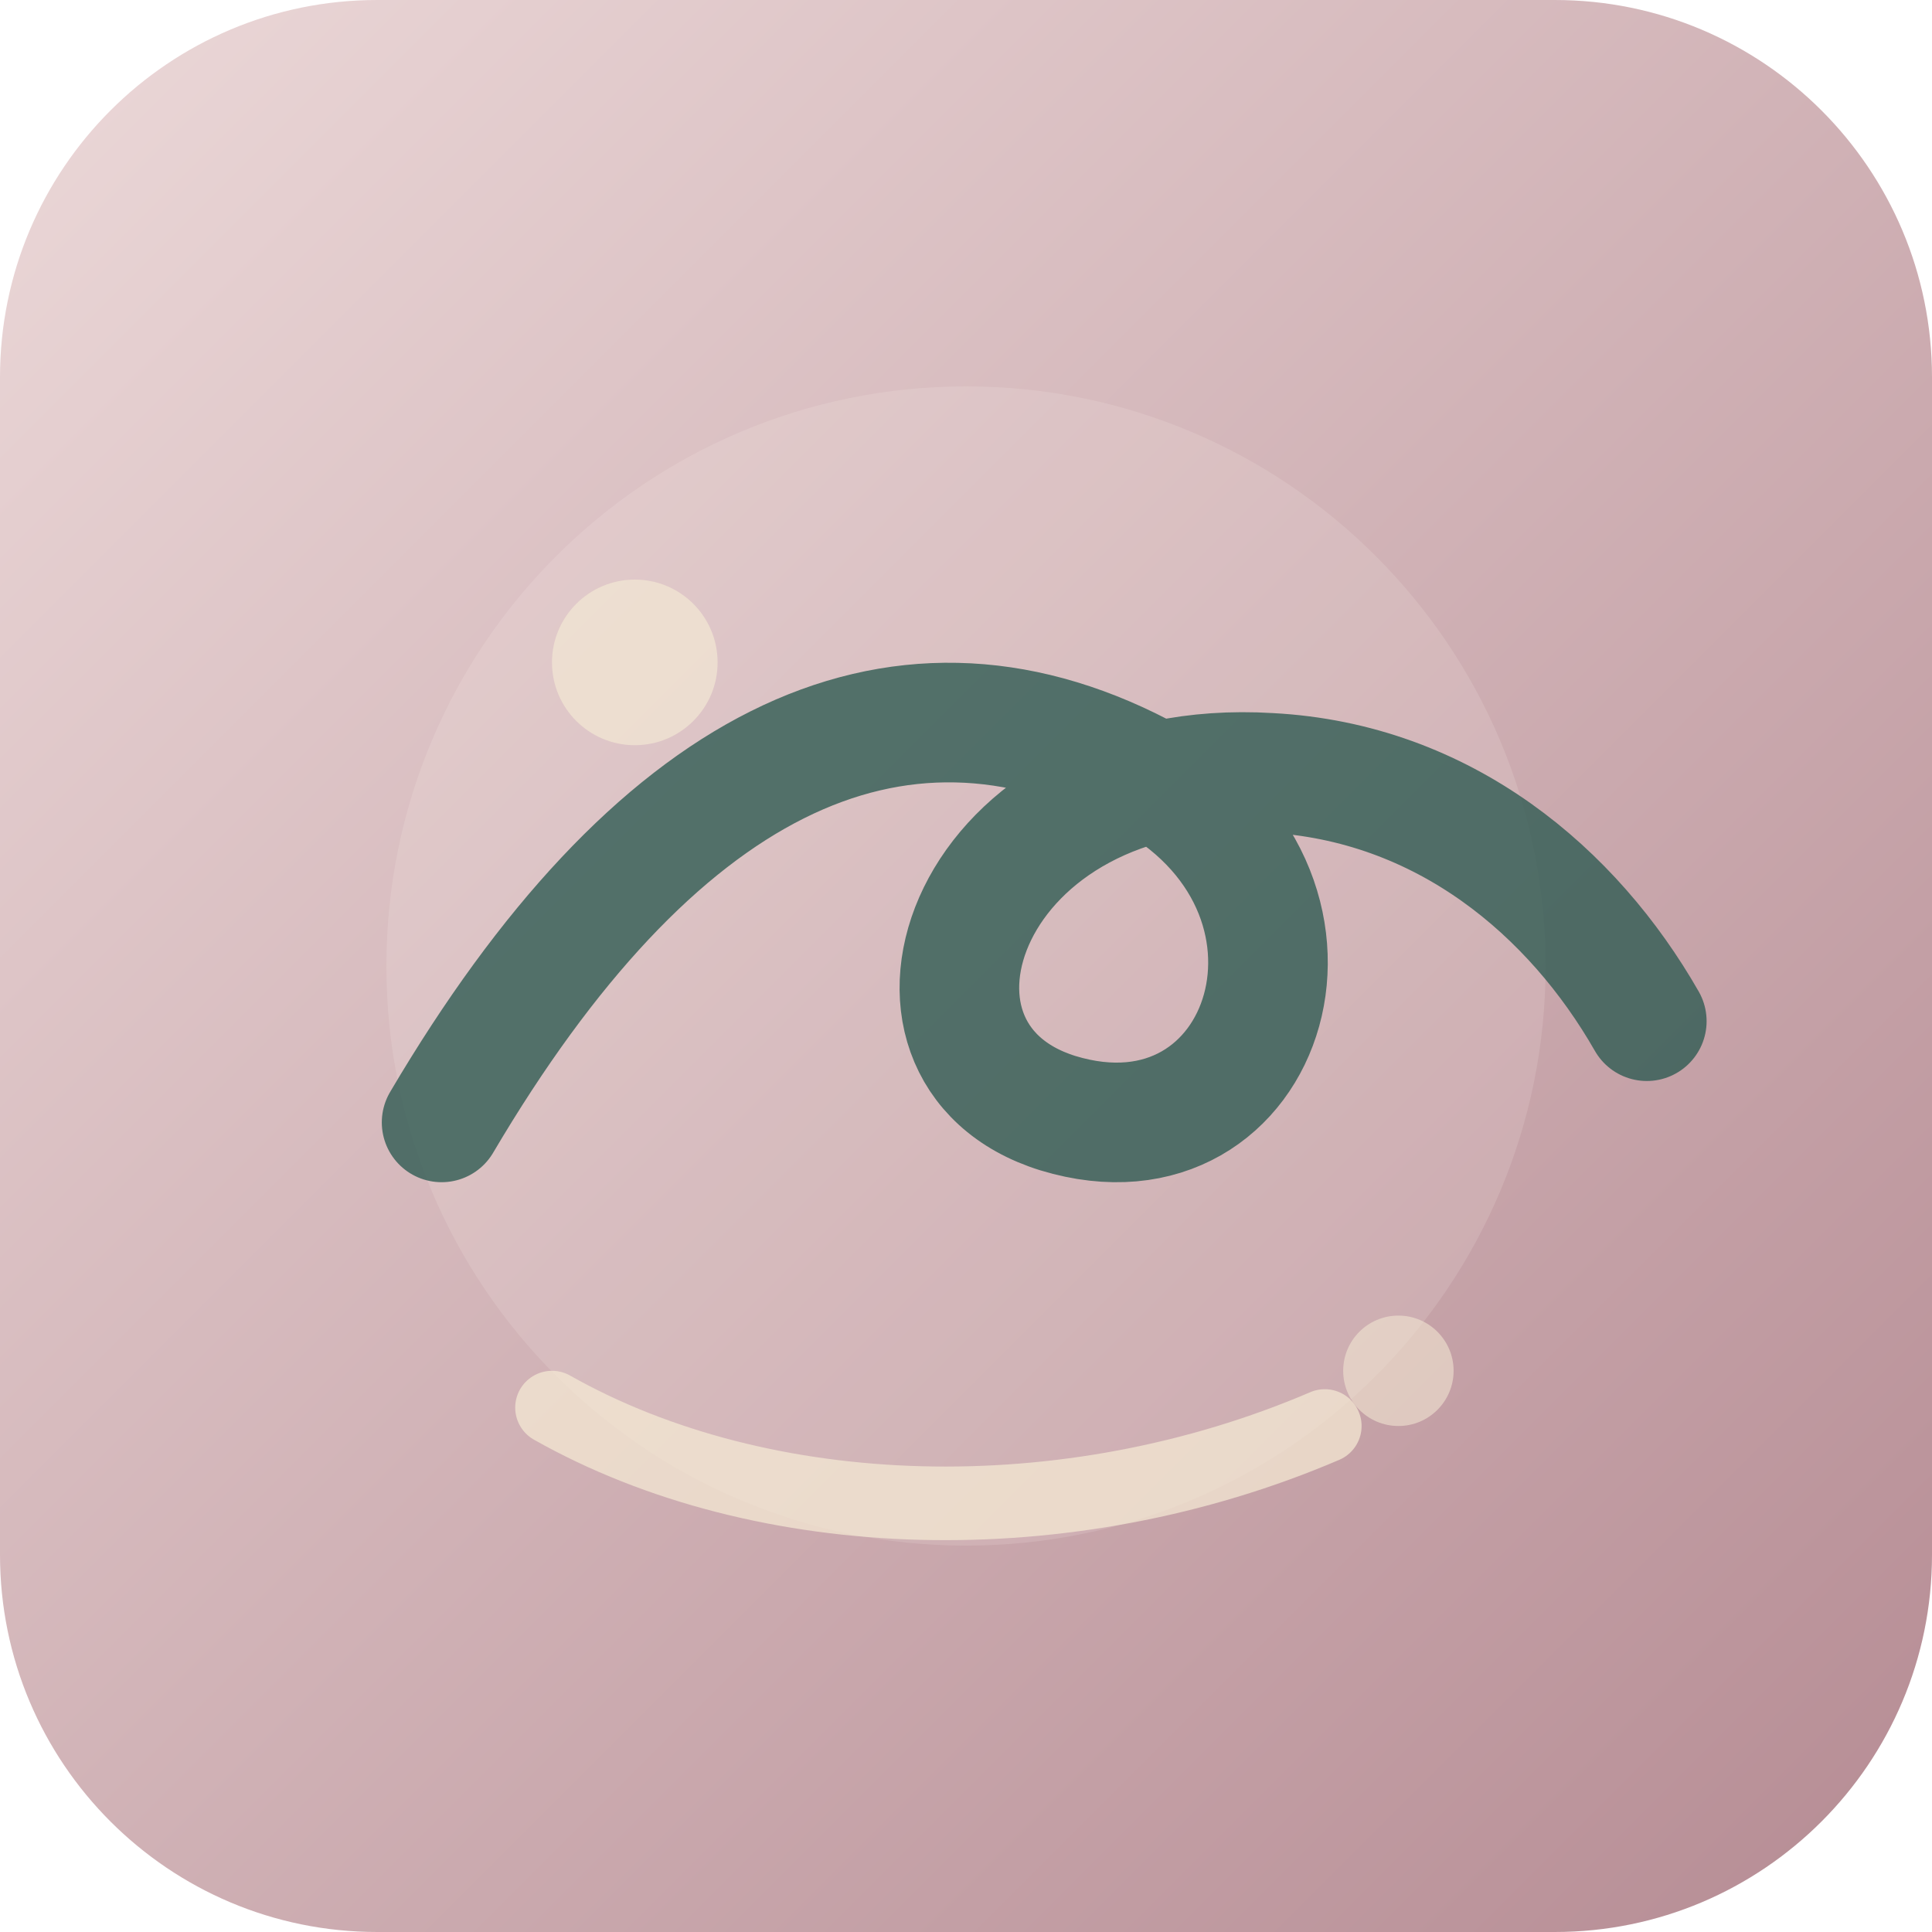
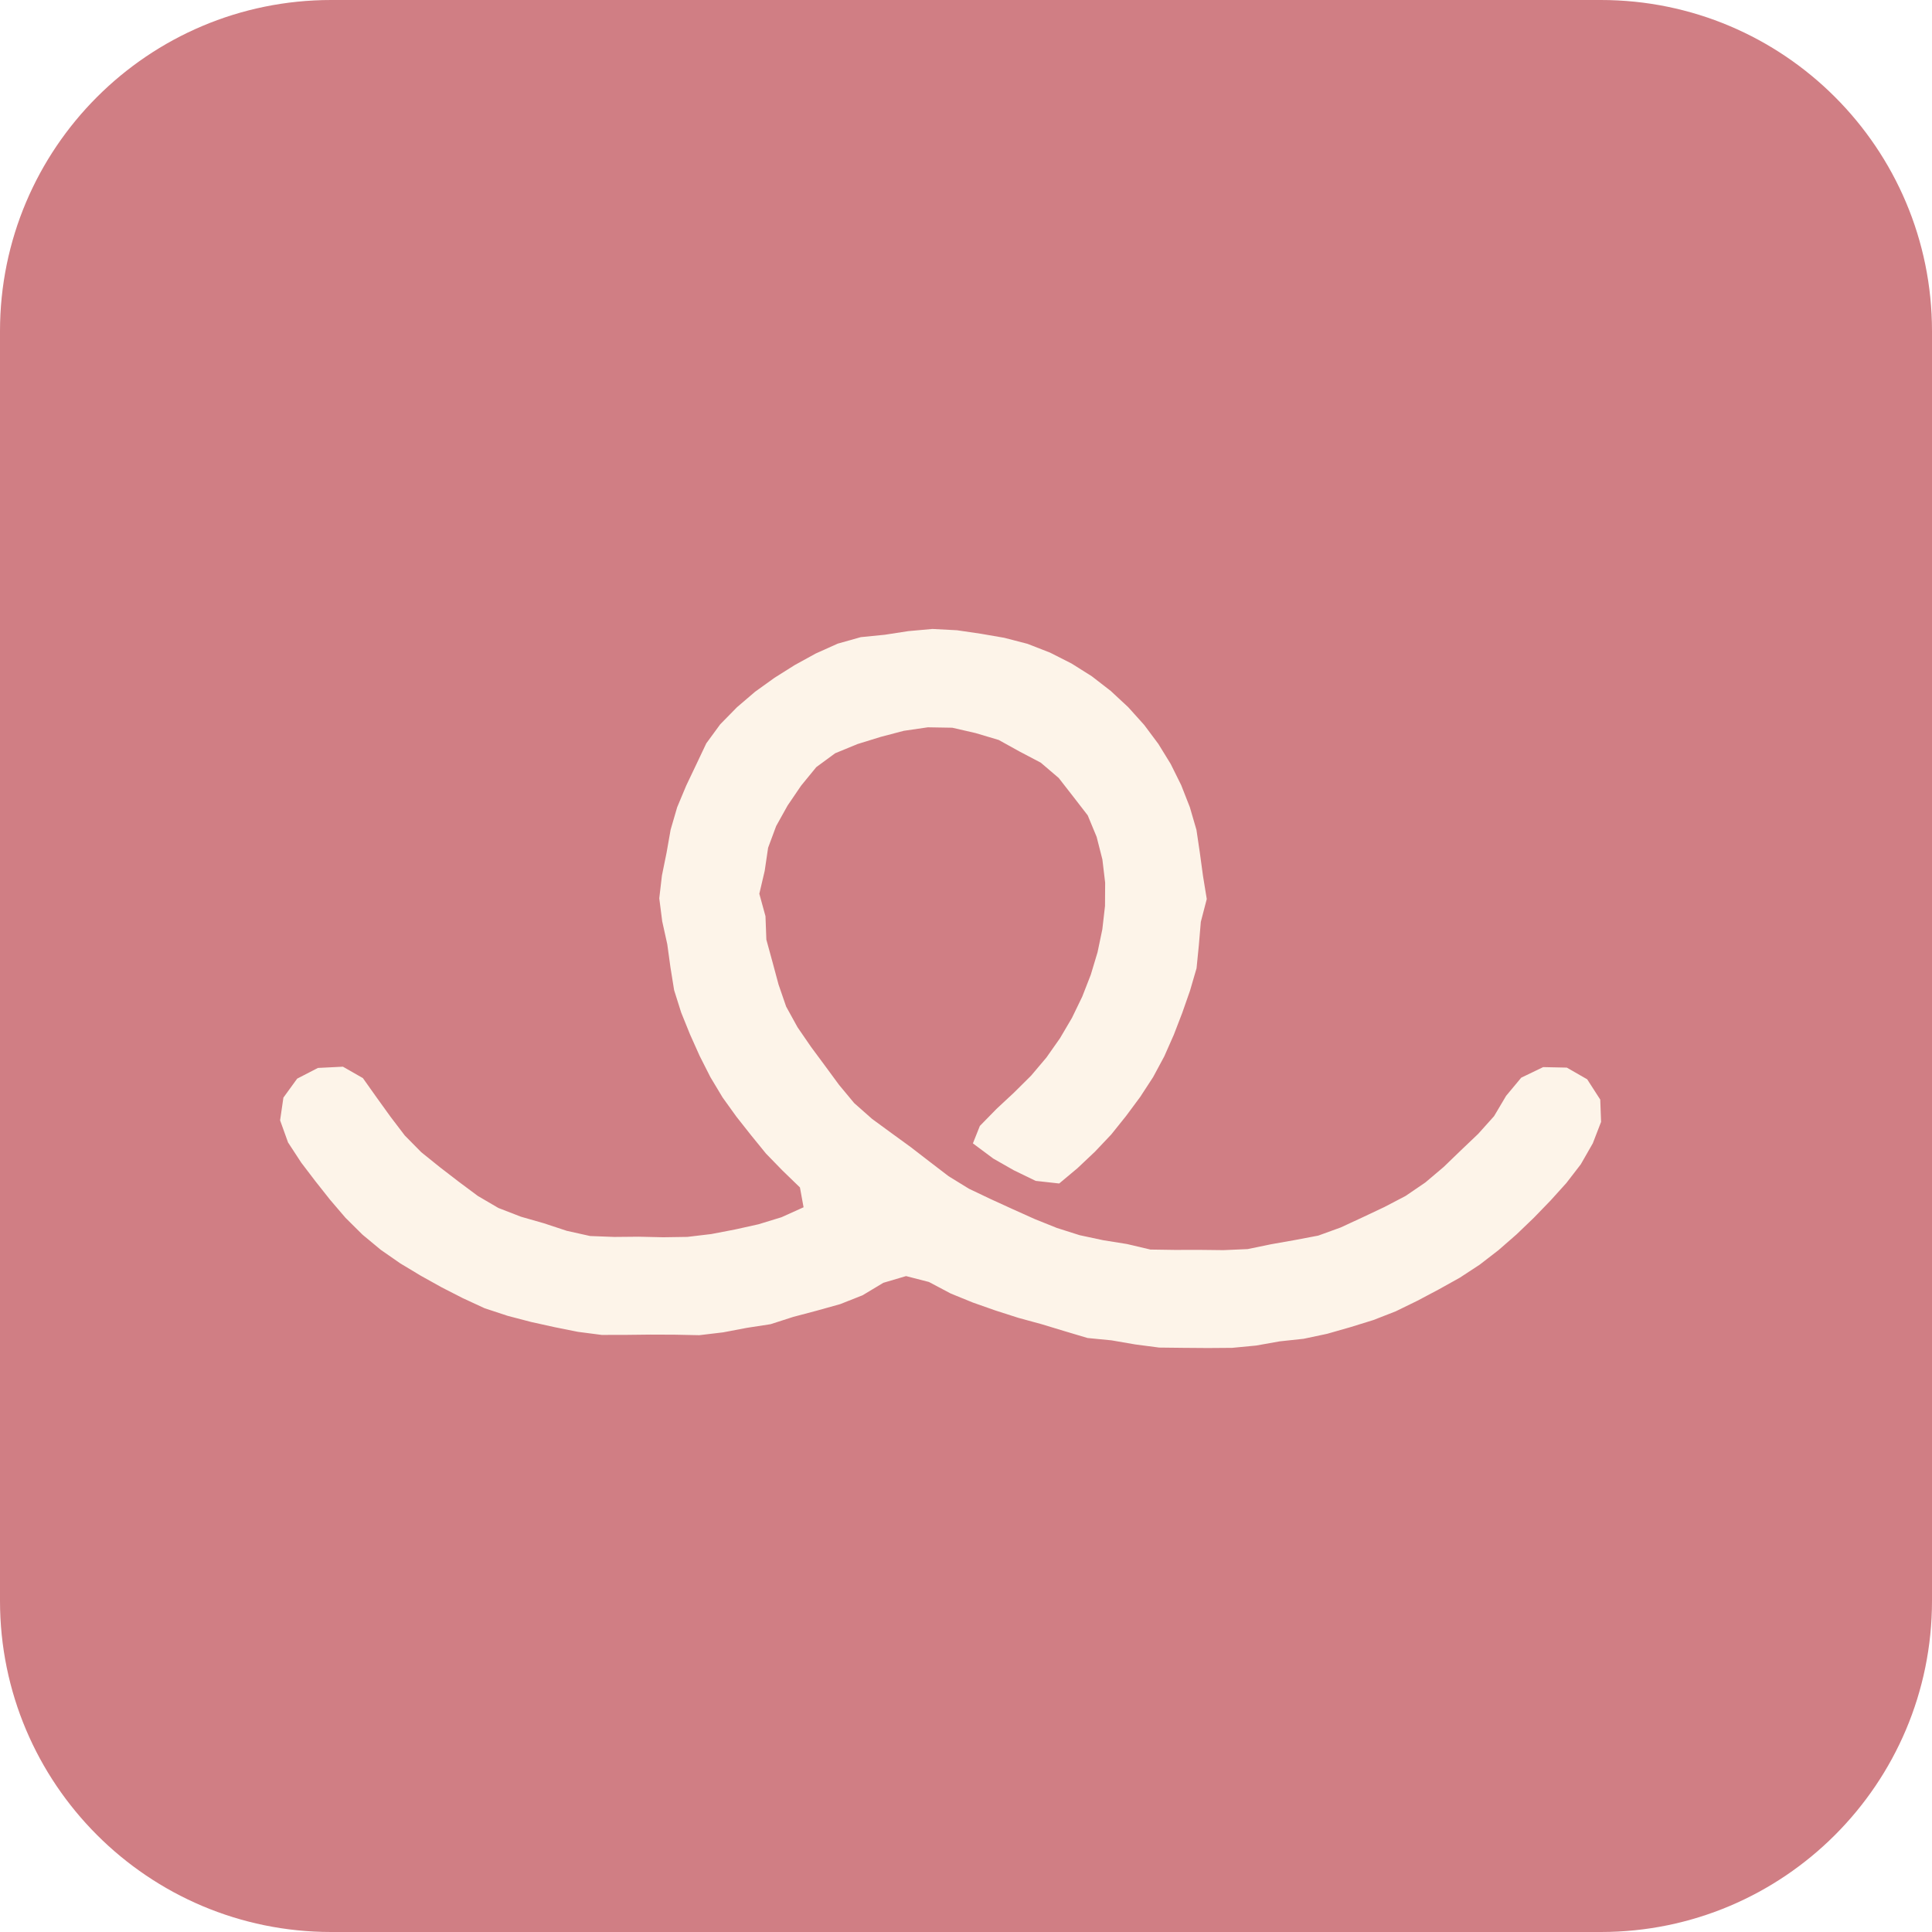
- <svg xmlns="http://www.w3.org/2000/svg" viewBox="0 0 420 420" role="img" aria-hidden="true">
-   <defs>
-     <linearGradient id="g" x1="0" y1="0" x2="1" y2="1">
-       <stop stop-color="#ecd9d9" />
-       <stop offset="1" stop-color="#b58b93" />
-     </linearGradient>
-   </defs>
-   <rect width="420" height="420" rx="82" fill="url(#g)" />
-   <circle cx="210" cy="210" r="126" fill="#fffaf0" opacity=".14" />
-   <path d="M96 244c46-78 98-104 152-76 48 25 28 88-18 74-42-13-20-78 46-74 38 2 66 26 82 54" fill="none" stroke="#2f5b52" stroke-width="26" stroke-linecap="round" stroke-linejoin="round" opacity=".80" />
-   <path d="M120 306c46 26 112 28 168 4" fill="none" stroke="#f5ead4" stroke-width="16" stroke-linecap="round" opacity=".72" />
-   <circle cx="138" cy="144" r="18" fill="#f5ead4" opacity=".66" />
-   <circle cx="304" cy="298" r="12" fill="#f5ead4" opacity=".56" />
+ <svg xmlns="http://www.w3.org/2000/svg" viewBox="0 0 420 420" role="img" aria-label="ゆるめる">
+   <rect width="420" height="420" rx="72" fill="#D07E84" />
+   <path d="M 273.08 292.51 L 267.87 293.01 L 262.58 293.05 L 257.26 293.01 L 251.99 292.95 L 246.80 292.27 L 241.64 291.38 L 236.42 290.87 L 231.39 289.37 L 226.41 287.86 L 221.39 286.49 L 216.40 284.89 L 211.49 283.16 L 206.68 281.20 L 201.94 278.69 L 196.97 277.41 L 192.03 278.87 L 187.52 281.58 L 182.64 283.51 L 177.55 284.93 L 172.45 286.28 L 167.51 287.87 L 162.37 288.66 L 157.22 289.64 L 152.02 290.26 L 146.70 290.15 L 141.42 290.13 L 136.12 290.19 L 130.81 290.20 L 125.64 289.53 L 120.55 288.51 L 115.44 287.38 L 110.36 286.05 L 105.35 284.40 L 100.59 282.20 L 96.04 279.87 L 91.51 277.35 L 87.05 274.67 L 82.79 271.71 L 78.80 268.40 L 75.11 264.74 L 71.74 260.80 L 68.56 256.78 L 65.49 252.75 L 62.62 248.36 L 60.89 243.55 L 61.61 238.61 L 64.60 234.49 L 69.11 232.16 L 74.55 231.89 L 78.89 234.37 L 81.89 238.60 L 84.87 242.74 L 88.00 246.85 L 91.58 250.48 L 95.59 253.71 L 99.73 256.90 L 103.88 259.99 L 108.34 262.60 L 113.24 264.50 L 118.24 265.93 L 123.21 267.57 L 128.29 268.70 L 133.53 268.90 L 138.84 268.85 L 144.16 268.97 L 149.43 268.89 L 154.64 268.27 L 159.79 267.28 L 164.88 266.15 L 169.88 264.62 L 174.69 262.45 L 173.90 258.14 L 170.10 254.46 L 166.52 250.78 L 163.26 246.77 L 160.07 242.73 L 157.08 238.57 L 154.44 234.17 L 152.11 229.57 L 150.00 224.86 L 148.08 220.11 L 146.55 215.26 L 145.74 210.22 L 145.06 205.27 L 143.96 200.29 L 143.32 195.28 L 143.90 190.32 L 144.91 185.35 L 145.79 180.36 L 147.21 175.49 L 149.18 170.78 L 151.38 166.16 L 153.54 161.60 L 156.57 157.46 L 160.22 153.74 L 164.16 150.37 L 168.38 147.34 L 172.78 144.57 L 177.35 142.06 L 182.12 139.92 L 187.13 138.51 L 192.34 137.99 L 197.47 137.20 L 202.70 136.73 L 208.03 137.01 L 213.22 137.77 L 218.31 138.65 L 223.36 139.96 L 228.29 141.88 L 232.96 144.25 L 237.34 147.01 L 241.45 150.19 L 245.27 153.74 L 248.75 157.61 L 251.83 161.74 L 254.51 166.10 L 256.78 170.68 L 258.66 175.47 L 260.10 180.41 L 260.84 185.41 L 261.52 190.41 L 262.34 195.44 L 261.05 200.40 L 260.62 205.48 L 260.12 210.49 L 258.70 215.36 L 257.01 220.19 L 255.17 224.97 L 253.10 229.65 L 250.68 234.15 L 247.88 238.45 L 244.81 242.59 L 241.58 246.62 L 238.05 250.35 L 234.25 253.94 L 230.26 257.28 L 225.14 256.71 L 220.38 254.40 L 215.93 251.86 L 211.50 248.56 L 213.01 244.77 L 216.62 241.08 L 220.44 237.52 L 224.14 233.85 L 227.48 229.90 L 230.44 225.69 L 233.04 221.27 L 235.27 216.66 L 237.13 211.89 L 238.60 207.00 L 239.64 202.01 L 240.22 196.95 L 240.25 191.88 L 239.65 186.84 L 238.40 181.93 L 236.46 177.25 L 233.36 173.24 L 230.16 169.13 L 226.26 165.80 L 221.58 163.34 L 217.11 160.86 L 212.07 159.36 L 207.02 158.20 L 201.71 158.11 L 196.49 158.87 L 191.47 160.19 L 186.42 161.75 L 181.56 163.75 L 177.45 166.77 L 174.16 170.79 L 171.22 175.11 L 168.73 179.58 L 166.98 184.29 L 166.24 189.31 L 165.07 194.30 L 166.41 199.18 L 166.60 204.27 L 167.93 209.12 L 169.25 214.03 L 170.90 218.82 L 173.38 223.32 L 176.30 227.57 L 179.35 231.69 L 182.40 235.84 L 185.70 239.81 L 189.58 243.24 L 193.79 246.32 L 197.97 249.36 L 202.08 252.53 L 206.22 255.70 L 210.64 258.42 L 215.34 260.66 L 220.11 262.84 L 224.89 264.99 L 229.74 266.94 L 234.71 268.52 L 239.81 269.61 L 244.99 270.44 L 250.09 271.64 L 255.37 271.72 L 260.68 271.71 L 265.97 271.77 L 271.24 271.54 L 276.32 270.49 L 281.47 269.58 L 286.58 268.61 L 291.46 266.84 L 296.25 264.62 L 300.97 262.39 L 305.56 259.99 L 309.87 257.05 L 313.85 253.68 L 317.58 250.08 L 321.36 246.48 L 324.80 242.64 L 327.42 238.22 L 330.70 234.28 L 335.47 231.98 L 340.61 232.09 L 345.04 234.63 L 347.88 239.04 L 348.06 243.89 L 346.26 248.55 L 343.65 253.11 L 340.52 257.17 L 337.09 260.97 L 333.47 264.71 L 329.69 268.34 L 325.76 271.77 L 321.67 274.93 L 317.35 277.76 L 312.77 280.31 L 308.13 282.77 L 303.42 285.07 L 298.55 286.97 L 293.54 288.52 L 288.50 289.96 L 283.40 291.04 L 278.20 291.60 Z" fill="#FDF4E9" fill-rule="evenodd" />
</svg>
